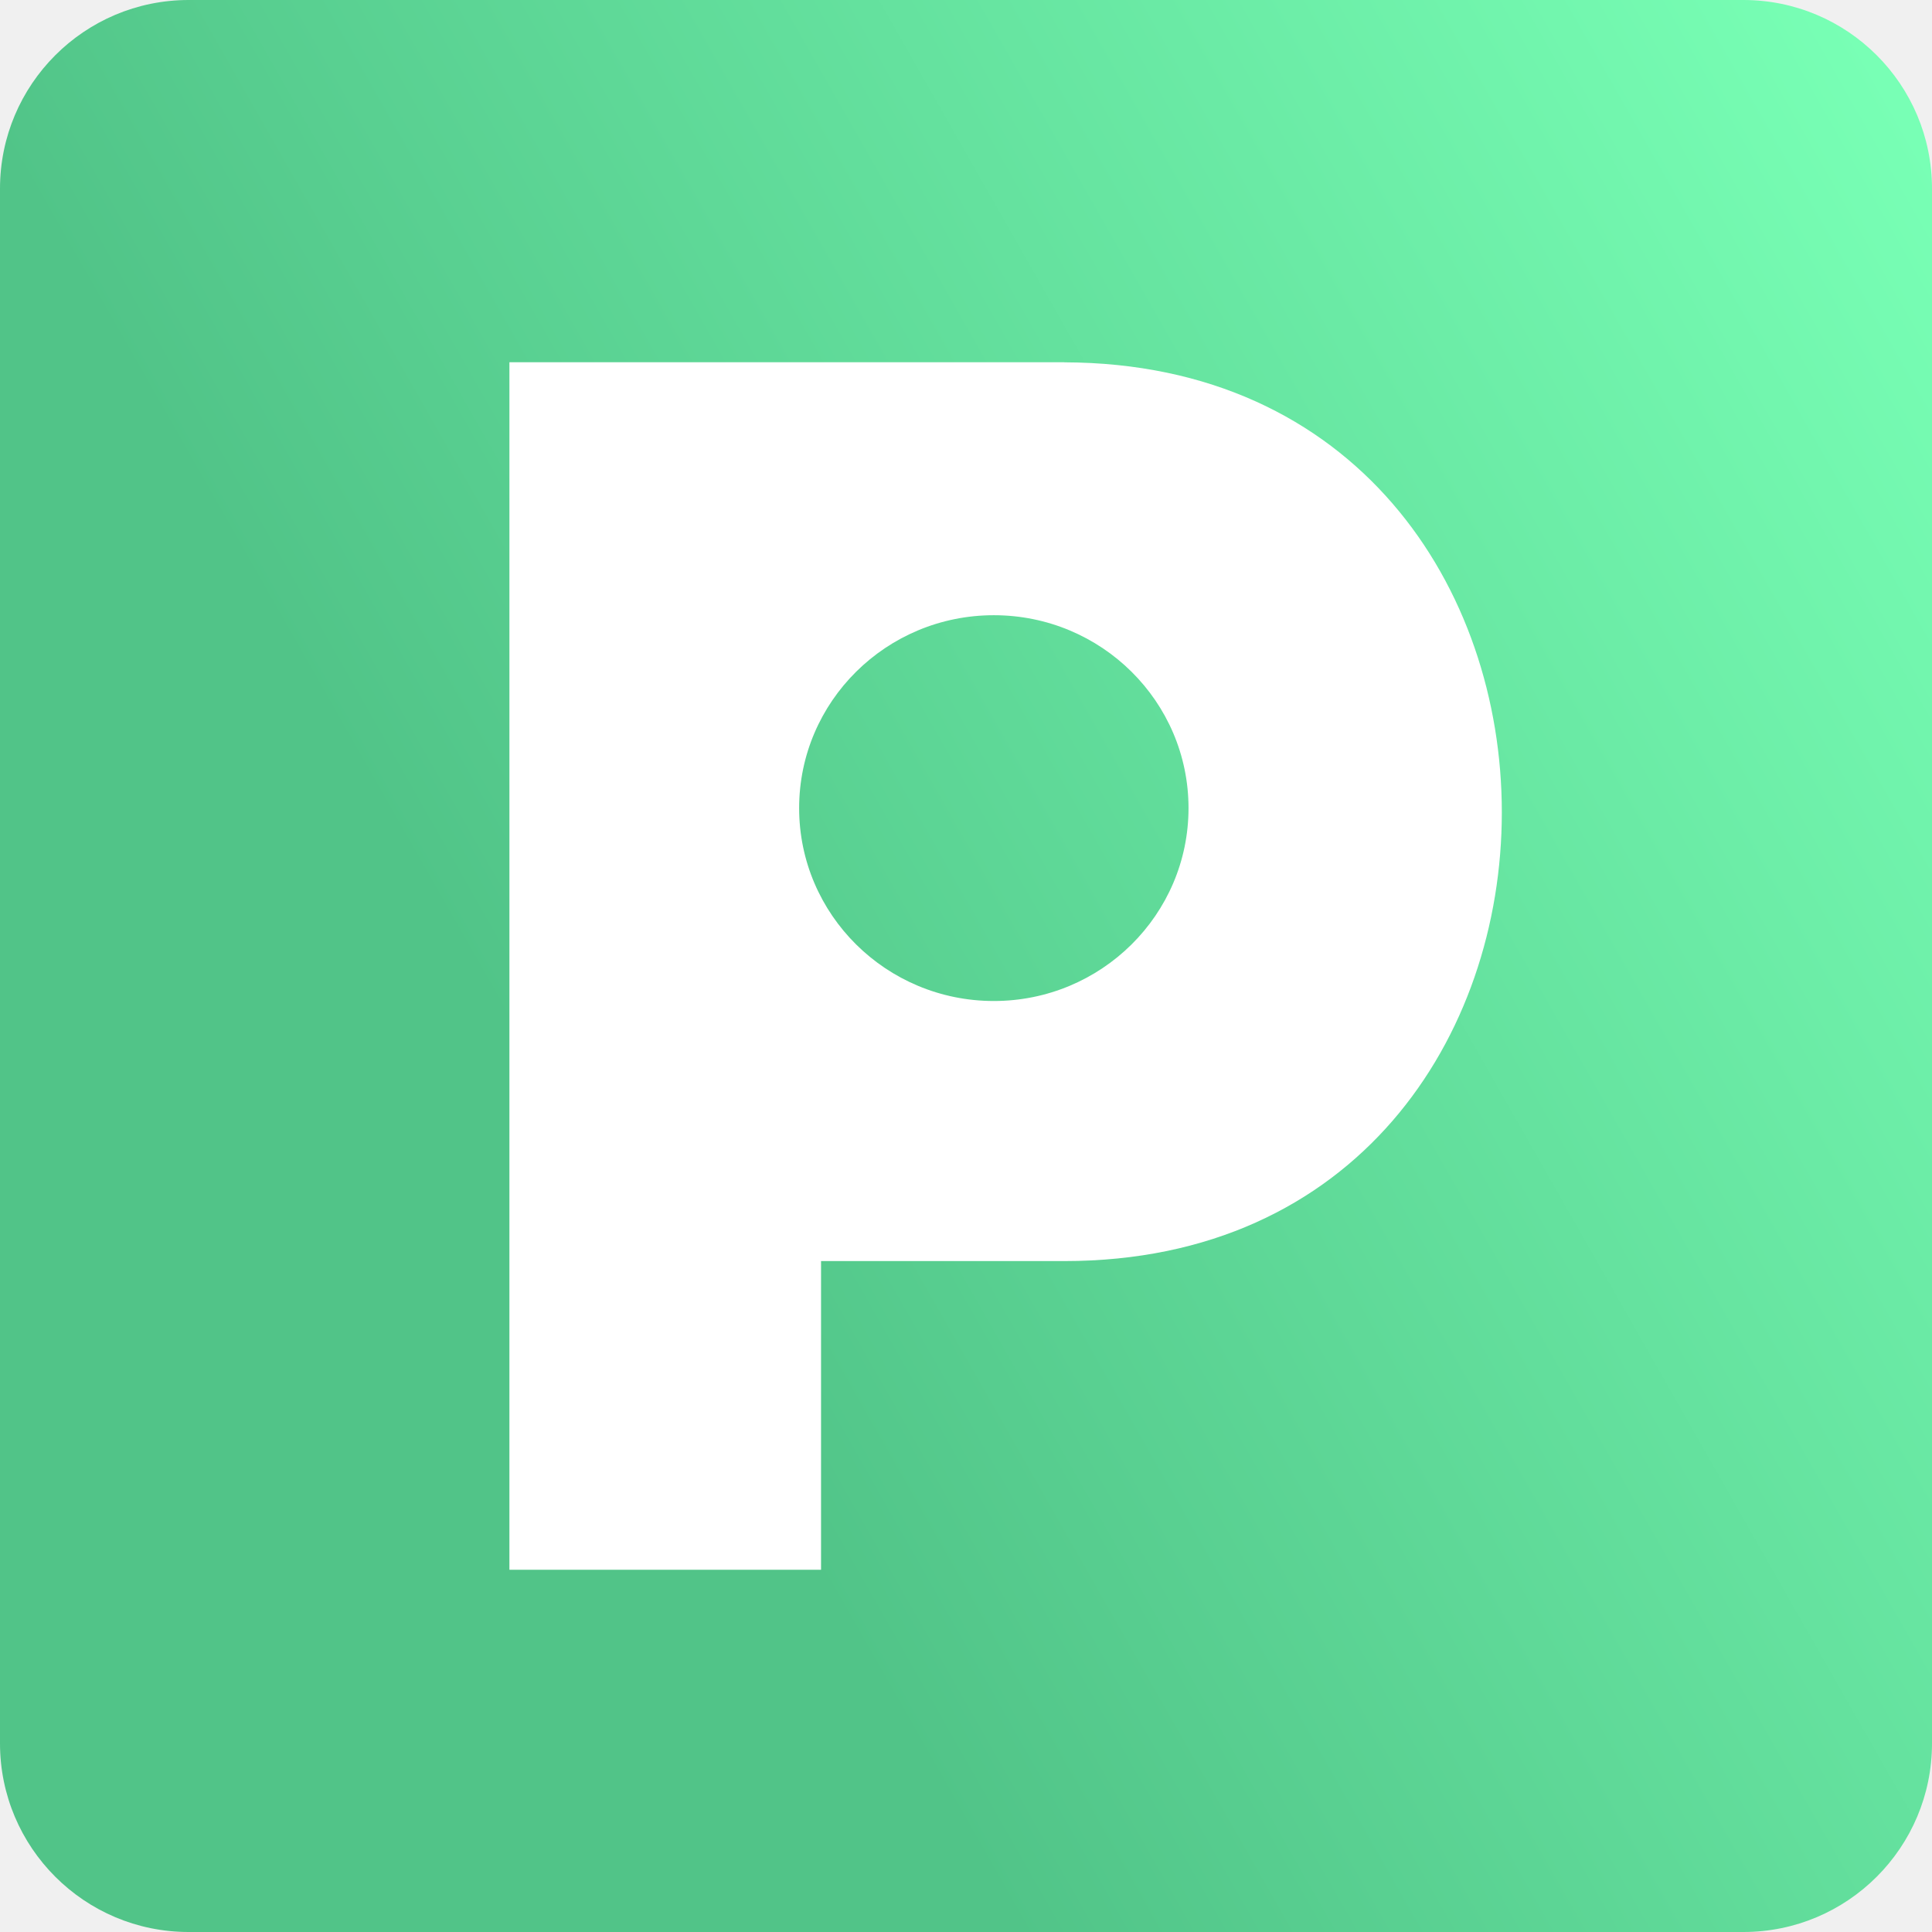
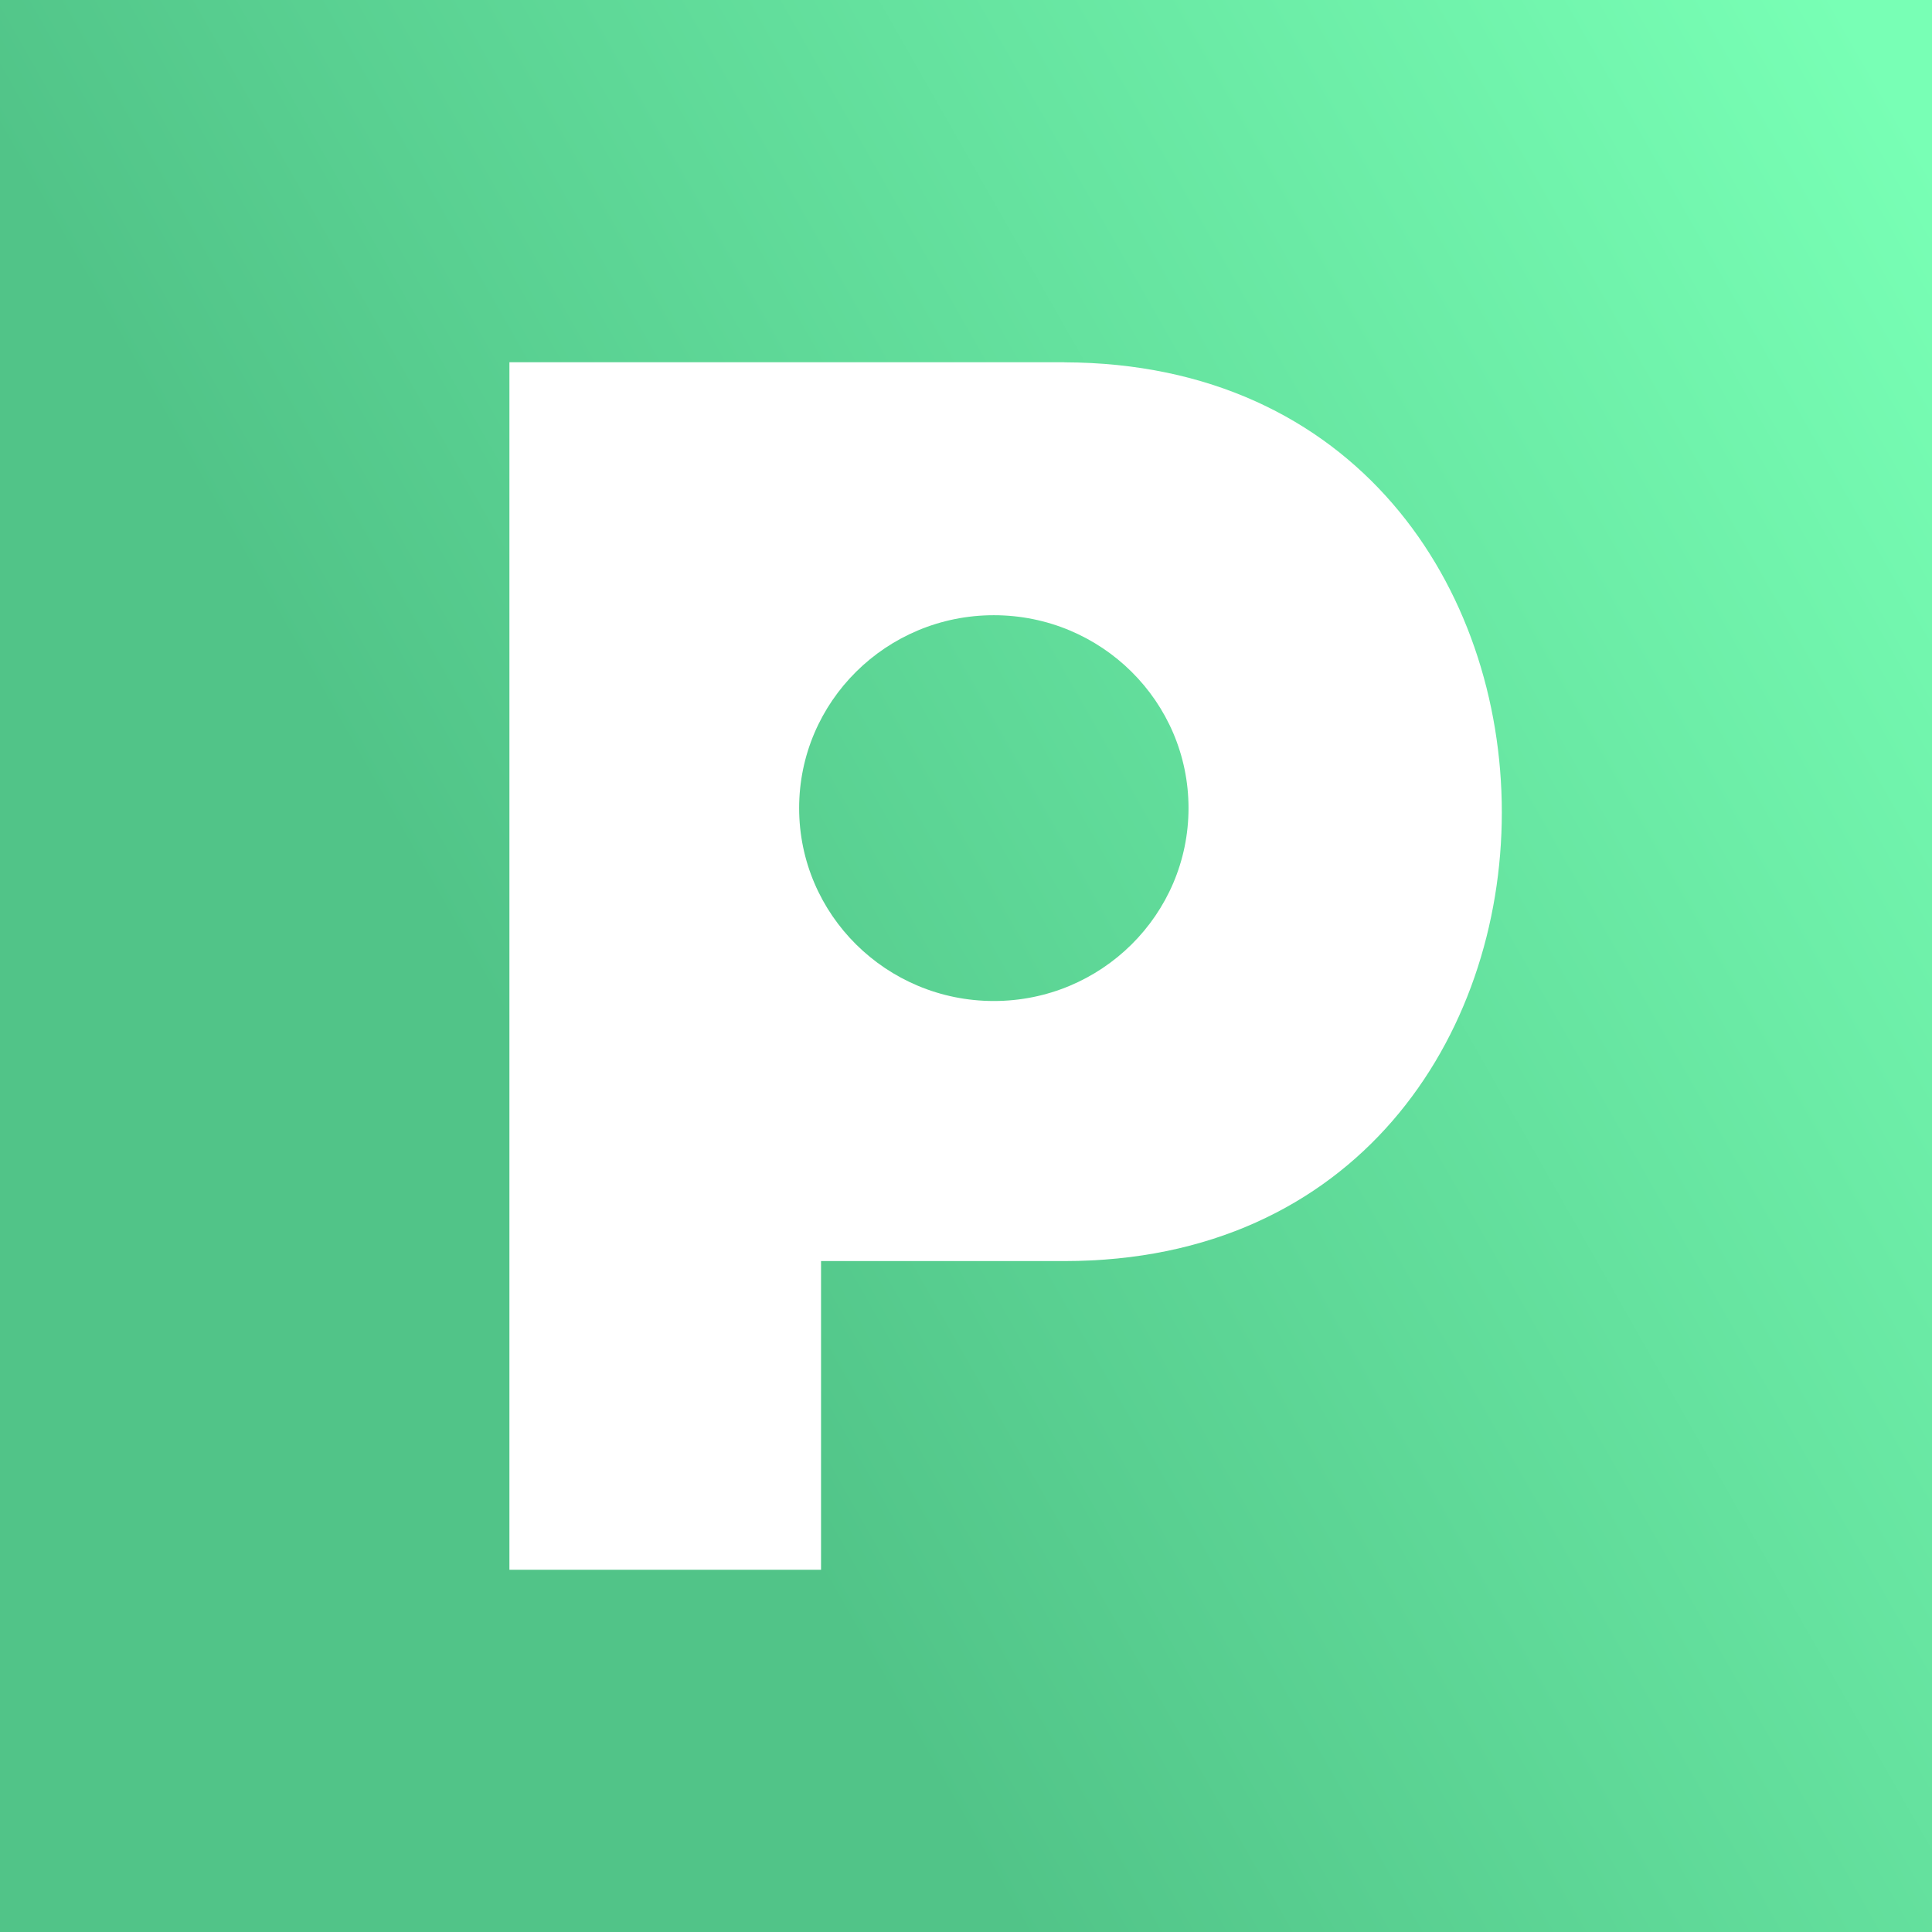
<svg xmlns="http://www.w3.org/2000/svg" width="512" height="512" viewBox="0 0 512 512" fill="none">
  <g clip-path="url(#clip0_822_1500)">
-     <path d="M0 50C0 22.386 22.386 0 50 0H462C489.614 0 512 22.386 512 50V462C512 489.614 489.614 512 462 512H50C22.386 512 0 489.614 0 462V50Z" fill="url(#paint0_linear_822_1500)" />
+     <rect width="512" height="512" fill="url(#paint0_linear_822_1500)" />
    <path d="M282.079 96H135V416H217.585V334.197H282.079C436.64 334.197 436.64 96.466 282.079 96.02V96ZM263.375 265.276C234.879 265.276 211.78 242.39 211.78 214.157C211.78 185.924 234.879 163.038 263.375 163.038C291.871 163.038 314.97 185.924 314.97 214.157C314.97 242.39 291.871 265.276 263.375 265.276Z" fill="white" />
  </g>
  <defs>
    <linearGradient id="paint0_linear_822_1500" x1="512" y1="41.514" x2="126.144" y2="261.164" gradientUnits="userSpaceOnUse">
      <stop stop-color="#78FFB5" />
      <stop offset="1" stop-color="#51C488" />
    </linearGradient>
    <clipPath id="clip0_822_1500">
      <rect width="512" height="512" fill="white" />
    </clipPath>
  </defs>
</svg>
